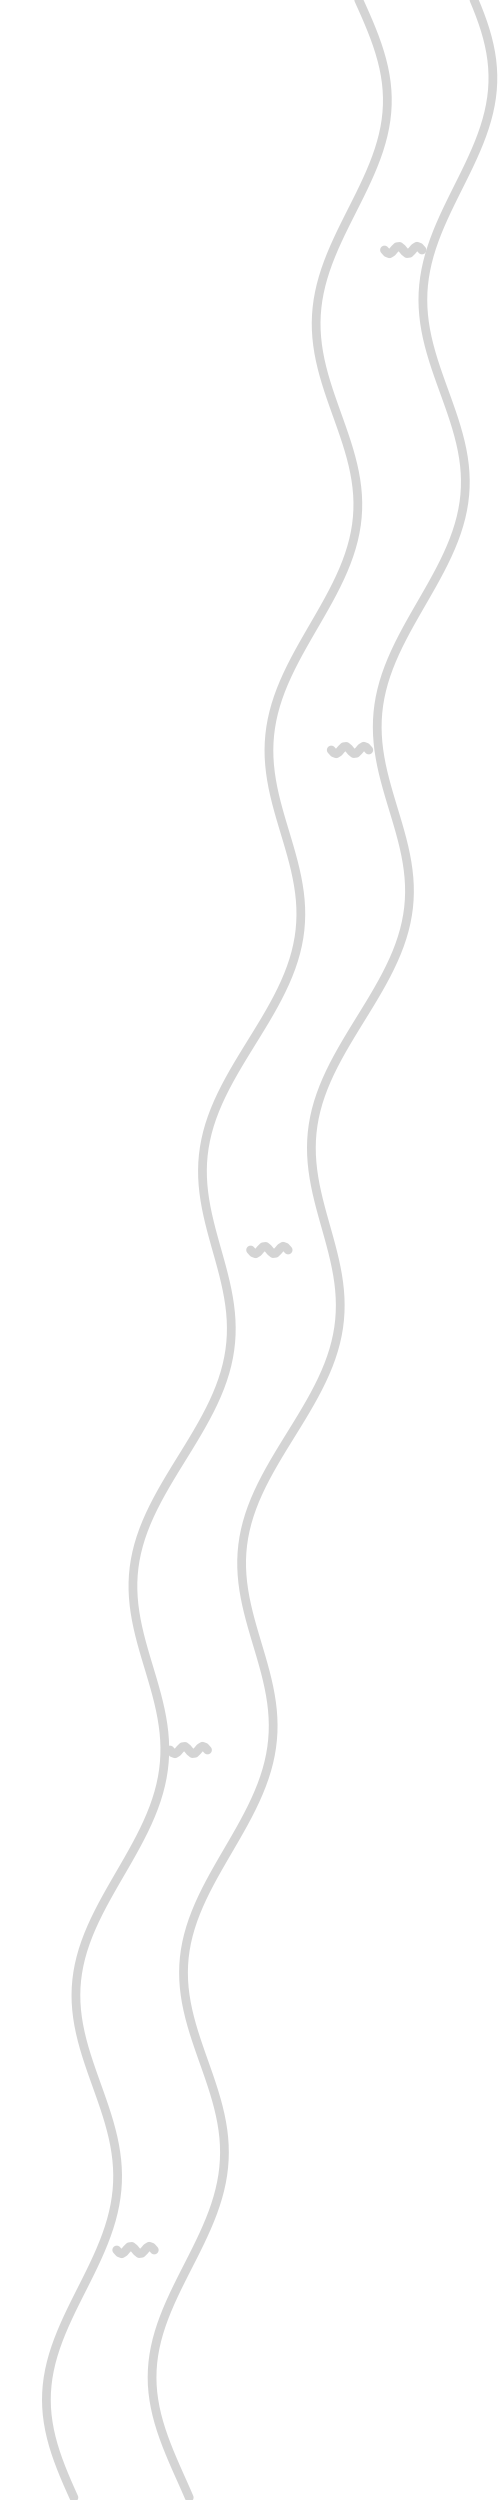
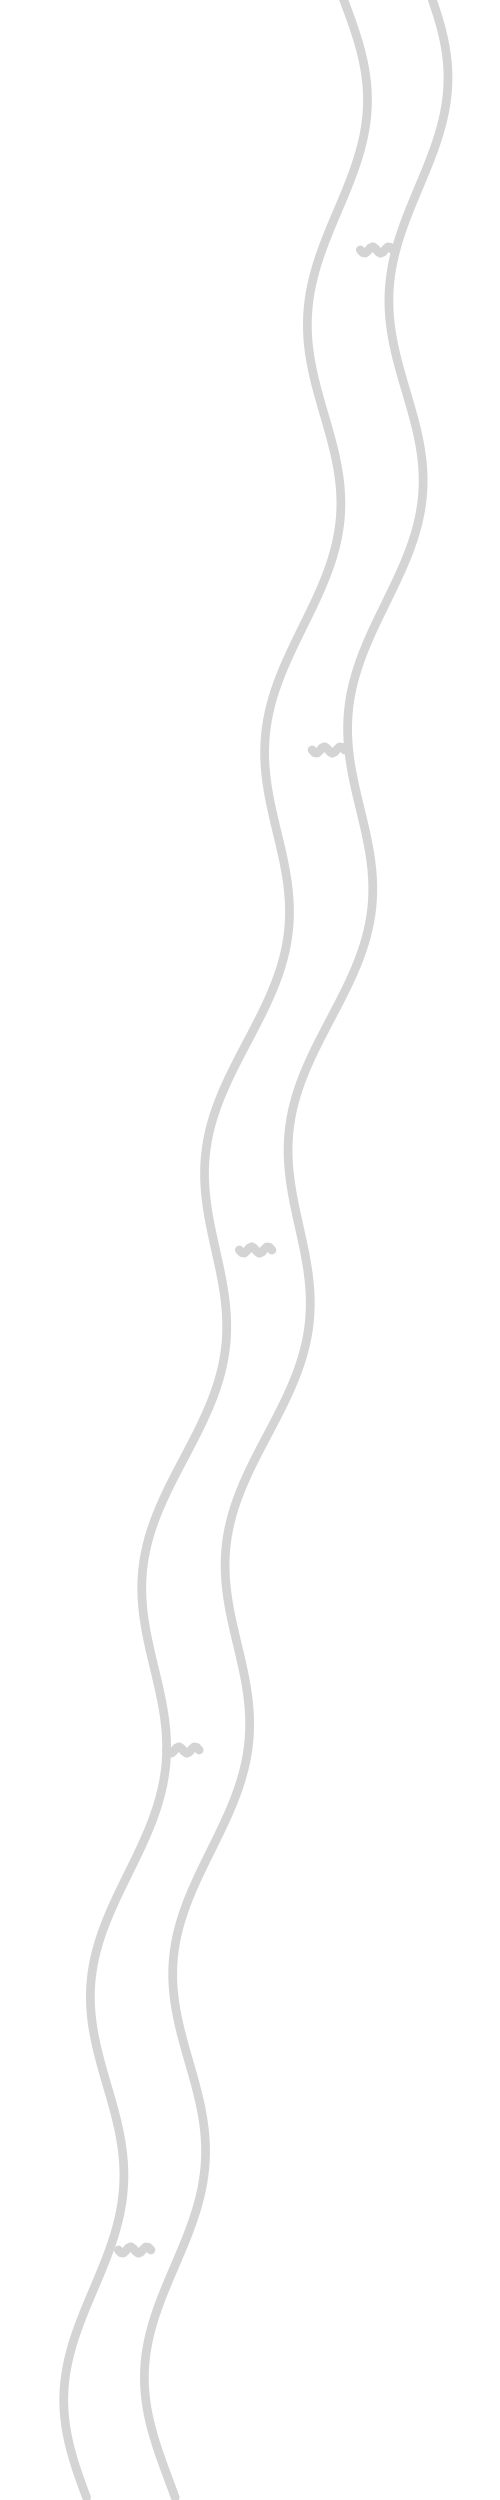
<svg xmlns="http://www.w3.org/2000/svg" viewBox="0 0 400 2000" preserveAspectRatio="none" fill="none">
  <g stroke="#d4d4d4" stroke-width="7" stroke-linecap="round" stroke-linejoin="round" vector-effect="non-scaling-stroke">
-     <path d="M287.0,0 L289.7,6 L292.36,12 L294.93,18 L297.39,24 L299.71,30 L301.85,36 L303.78,42 L305.48,48 L306.94,54 L308.12,60 L309.01,66 L309.59,72 L309.87,78 L309.83,84 L309.47,90 L308.8,96 L307.82,102 L306.54,108 L304.97,114 L303.14,120 L301.06,126 L298.75,132 L296.25,138 L293.58,144 L290.78,150 L287.87,156 L284.88,162 L281.86,168 L278.84,174 L275.85,180 L272.92,186 L270.1,192 L267.4,198 L264.87,204 L262.52,210 L260.39,216 L258.5,222 L256.86,228 L255.49,234 L254.4,240 L253.61,246 L253.11,252 L252.91,258 L253.01,264 L253.39,270 L254.05,276 L254.97,282 L256.13,288 L257.52,294 L259.1,300 L260.86,306 L262.76,312 L264.77,318 L266.86,324 L268.99,330 L271.14,336 L273.26,342 L275.32,348 L277.3,354 L279.15,360 L280.84,366 L282.35,372 L283.64,378 L284.7,384 L285.5,390 L286.03,396 L286.26,402 L286.19,408 L285.82,414 L285.13,420 L284.12,426 L282.81,432 L281.19,438 L279.29,444 L277.11,450 L274.68,456 L272.02,462 L269.14,468 L266.09,474 L262.89,480 L259.56,486 L256.15,492 L252.69,498 L249.21,504 L245.75,510 L242.34,516 L239.01,522 L235.8,528 L232.74,534 L229.86,540 L227.18,546 L224.73,552 L222.53,558 L220.6,564 L218.95,570 L217.59,576 L216.53,582 L215.77,588 L215.31,594 L215.14,600 L215.26,606 L215.66,612 L216.32,618 L217.21,624 L218.32,630 L219.62,636 L221.08,642 L222.68,648 L224.38,654 L226.15,660 L227.95,666 L229.75,672 L231.51,678 L233.21,684 L234.81,690 L236.27,696 L237.56,702 L238.66,708 L239.55,714 L240.19,720 L240.57,726 L240.67,732 L240.47,738 L239.98,744 L239.18,750 L238.06,756 L236.64,762 L234.92,768 L232.91,774 L230.61,780 L228.06,786 L225.26,792 L222.25,798 L219.05,804 L215.68,810 L212.18,816 L208.57,822 L204.9,828 L201.2,834 L197.5,840 L193.84,846 L190.24,852 L186.75,858 L183.4,864 L180.21,870 L177.22,876 L174.44,882 L171.91,888 L169.64,894 L167.64,900 L165.94,906 L164.54,912 L163.44,918 L162.64,924 L162.15,930 L161.96,936 L162.05,942 L162.41,948 L163.03,954 L163.88,960 L164.94,966 L166.18,972 L167.58,978 L169.09,984 L170.71,990 L172.37,996 L174.06,1002 L175.74,1008 L177.38,1014 L178.93,1020 L180.37,1026 L181.67,1032 L182.79,1038 L183.71,1044 L184.41,1050 L184.86,1056 L185.04,1062 L184.95,1068 L184.55,1074 L183.86,1080 L182.86,1086 L181.56,1092 L179.96,1098 L178.06,1104 L175.88,1110 L173.43,1116 L170.74,1122 L167.81,1128 L164.68,1134 L161.38,1140 L157.93,1146 L154.37,1152 L150.73,1158 L147.04,1164 L143.33,1170 L139.64,1176 L136.02,1182 L132.48,1188 L129.06,1194 L125.8,1200 L122.72,1206 L119.85,1212 L117.21,1218 L114.83,1224 L112.72,1230 L110.9,1236 L109.38,1242 L108.16,1248 L107.25,1254 L106.66,1260 L106.36,1266 L106.37,1272 L106.66,1278 L107.21,1284 L108.02,1290 L109.05,1296 L110.28,1302 L111.69,1308 L113.24,1314 L114.91,1320 L116.66,1326 L118.45,1332 L120.26,1338 L122.04,1344 L123.76,1350 L125.4,1356 L126.91,1362 L128.27,1368 L129.44,1374 L130.41,1380 L131.15,1386 L131.63,1392 L131.85,1398 L131.78,1404 L131.42,1410 L130.76,1416 L129.8,1422 L128.54,1428 L126.98,1434 L125.14,1440 L123.03,1446 L120.66,1452 L118.05,1458 L115.24,1464 L112.23,1470 L109.07,1476 L105.78,1482 L102.4,1488 L98.95,1494 L95.47,1500 L92.0,1506 L88.57,1512 L85.21,1518 L81.96,1524 L78.86,1530 L75.92,1536 L73.18,1542 L70.67,1548 L68.41,1554 L66.41,1560 L64.7,1566 L63.28,1572 L62.18,1578 L61.38,1584 L60.9,1590 L60.73,1596 L60.86,1602 L61.29,1608 L62.0,1614 L62.98,1620 L64.2,1626 L65.64,1632 L67.27,1638 L69.07,1644 L71.01,1650 L73.04,1656 L75.15,1662 L77.29,1668 L79.43,1674 L81.54,1680 L83.58,1686 L85.52,1692 L87.33,1698 L88.97,1704 L90.43,1710 L91.67,1716 L92.67,1722 L93.42,1728 L93.89,1734 L94.09,1740 L93.99,1746 L93.59,1752 L92.89,1758 L91.91,1764 L90.63,1770 L89.08,1776 L87.27,1782 L85.21,1788 L82.94,1794 L80.46,1800 L77.82,1806 L75.03,1812 L72.14,1818 L69.16,1824 L66.15,1830 L63.12,1836 L60.12,1842 L57.18,1848 L54.34,1854 L51.62,1860 L49.06,1866 L46.69,1872 L44.53,1878 L42.61,1884 L40.95,1890 L39.58,1896 L38.49,1902 L37.72,1908 L37.25,1914 L37.11,1920 L37.28,1926 L37.76,1932 L38.56,1938 L39.64,1944 L41.0,1950 L42.62,1956 L44.48,1962 L46.56,1968 L48.82,1974 L51.23,1980 L53.77,1986 L56.41,1992 L59.1,1998" />
-     <path d="M379.23,0 L381.72,6 L384.05,12 L386.21,18 L388.16,24 L389.88,30 L391.34,36 L392.53,42 L393.43,48 L394.02,54 L394.3,60 L394.27,66 L393.92,72 L393.25,78 L392.27,84 L391.0,90 L389.44,96 L387.62,102 L385.55,108 L383.26,114 L380.77,120 L378.12,126 L375.34,132 L372.45,138 L369.49,144 L366.5,150 L363.51,156 L360.56,162 L357.67,168 L354.89,174 L352.24,180 L349.75,186 L347.46,192 L345.38,198 L343.53,204 L341.95,210 L340.64,216 L339.61,222 L338.87,228 L338.43,234 L338.29,240 L338.44,246 L338.88,252 L339.59,258 L340.56,264 L341.77,270 L343.21,276 L344.84,282 L346.63,288 L348.57,294 L350.62,300 L352.74,306 L354.9,312 L357.07,318 L359.21,324 L361.3,330 L363.28,336 L365.14,342 L366.84,348 L368.36,354 L369.66,360 L370.72,366 L371.52,372 L372.04,378 L372.27,384 L372.19,390 L371.81,396 L371.11,402 L370.1,408 L368.78,414 L367.16,420 L365.25,426 L363.07,432 L360.63,438 L357.97,444 L355.1,450 L352.05,456 L348.85,462 L345.54,468 L342.14,474 L338.7,480 L335.24,486 L331.8,492 L328.41,498 L325.11,504 L321.94,510 L318.91,516 L316.07,522 L313.43,528 L311.02,534 L308.86,540 L306.97,546 L305.36,552 L304.04,558 L303.03,564 L302.31,570 L301.9,576 L301.78,582 L301.94,588 L302.38,594 L303.07,600 L304.0,606 L305.14,612 L306.47,618 L307.97,624 L309.59,630 L311.31,636 L313.09,642 L314.91,648 L316.72,654 L318.49,660 L320.19,666 L321.79,672 L323.25,678 L324.54,684 L325.63,690 L326.5,696 L327.13,702 L327.5,708 L327.58,714 L327.37,720 L326.86,726 L326.03,732 L324.9,738 L323.46,744 L321.72,750 L319.69,756 L317.38,762 L314.81,768 L312.0,774 L308.98,780 L305.76,786 L302.39,792 L298.88,798 L295.28,804 L291.61,810 L287.91,816 L284.22,822 L280.57,828 L276.99,834 L273.52,840 L270.18,846 L267.02,852 L264.05,858 L261.3,864 L258.8,870 L256.56,876 L254.59,882 L252.92,888 L251.55,894 L250.48,900 L249.72,906 L249.26,912 L249.1,918 L249.22,924 L249.61,930 L250.25,936 L251.12,942 L252.2,948 L253.46,954 L254.87,960 L256.4,966 L258.02,972 L259.69,978 L261.39,984 L263.06,990 L264.69,996 L266.23,1002 L267.66,1008 L268.94,1014 L270.05,1020 L270.95,1026 L271.62,1032 L272.04,1038 L272.2,1044 L272.07,1050 L271.65,1056 L270.93,1062 L269.9,1068 L268.56,1074 L266.93,1080 L265.0,1086 L262.79,1092 L260.31,1098 L257.59,1104 L254.64,1110 L251.49,1116 L248.17,1122 L244.7,1128 L241.13,1134 L237.47,1140 L233.77,1146 L230.06,1152 L226.37,1158 L222.74,1164 L219.21,1170 L215.8,1176 L212.54,1182 L209.47,1188 L206.62,1194 L203.99,1200 L201.63,1206 L199.54,1212 L197.74,1218 L196.24,1224 L195.04,1230 L194.16,1236 L193.58,1242 L193.3,1248 L193.33,1254 L193.63,1260 L194.2,1266 L195.02,1272 L196.06,1278 L197.3,1284 L198.71,1290 L200.26,1296 L201.93,1302 L203.67,1308 L205.45,1314 L207.24,1320 L209.01,1326 L210.71,1332 L212.33,1338 L213.81,1344 L215.14,1350 L216.28,1356 L217.22,1362 L217.92,1368 L218.36,1374 L218.54,1380 L218.43,1386 L218.02,1392 L217.32,1398 L216.31,1404 L215.01,1410 L213.41,1416 L211.52,1422 L209.37,1428 L206.96,1434 L204.32,1440 L201.47,1446 L198.43,1452 L195.24,1458 L191.92,1464 L188.51,1470 L185.03,1476 L181.54,1482 L178.05,1488 L174.61,1494 L171.24,1500 L167.98,1506 L164.87,1512 L161.93,1518 L159.2,1524 L156.69,1530 L154.43,1536 L152.44,1542 L150.73,1548 L149.32,1554 L148.22,1560 L147.43,1566 L146.96,1572 L146.8,1578 L146.94,1584 L147.37,1590 L148.09,1596 L149.06,1602 L150.28,1608 L151.72,1614 L153.34,1620 L155.13,1626 L157.06,1632 L159.08,1638 L161.16,1644 L163.28,1650 L165.4,1656 L167.48,1662 L169.48,1668 L171.38,1674 L173.15,1680 L174.75,1686 L176.16,1692 L177.35,1698 L178.31,1704 L179.0,1710 L179.42,1716 L179.56,1722 L179.4,1728 L178.95,1734 L178.2,1740 L177.15,1746 L175.82,1752 L174.22,1758 L172.35,1764 L170.25,1770 L167.92,1776 L165.4,1782 L162.71,1788 L159.88,1794 L156.95,1800 L153.94,1806 L150.89,1812 L147.83,1818 L144.81,1824 L141.84,1830 L138.98,1836 L136.24,1842 L133.66,1848 L131.28,1854 L129.11,1860 L127.18,1866 L125.52,1872 L124.13,1878 L123.04,1884 L122.26,1890 L121.8,1896 L121.65,1902 L121.81,1908 L122.29,1914 L123.08,1920 L124.15,1926 L125.51,1932 L127.12,1938 L128.96,1944 L131.02,1950 L133.26,1956 L135.65,1962 L138.16,1968 L140.76,1974 L143.42,1980 L146.1,1986 L148.76,1992 L151.37,1998" />
-     <path d="M307.6,200.0 L309.6,202.23 L311.6,202.98 L313.6,201.76 L315.6,199.38 L317.6,197.4 L319.6,197.15 L321.6,198.78 L323.6,201.22 L325.6,202.85 L327.6,202.6 L329.6,200.62 L331.6,198.24 L333.6,197.02 L335.6,197.77 L337.6,200.0" />
-     <path d="M265.0,600.0 L267.0,602.23 L269.0,602.98 L271.0,601.76 L273.0,599.38 L275.0,597.4 L277.0,597.15 L279.0,598.78 L281.0,601.22 L283.0,602.85 L285.0,602.6 L287.0,600.62 L289.0,598.24 L291.0,597.02 L293.0,597.77 L295.0,600.0" />
-     <path d="M200.5,1000.0 L202.5,1002.23 L204.5,1002.98 L206.5,1001.76 L208.5,999.38 L210.5,997.4 L212.5,997.15 L214.5,998.78 L216.5,1001.22 L218.5,1002.85 L220.5,1002.6 L222.5,1000.62 L224.5,998.24 L226.5,997.02 L228.5,997.77 L230.5,1000.0" />
-     <path d="M136.0,1400.0 L138.0,1402.23 L140.0,1402.98 L142.0,1401.76 L144.0,1399.38 L146.0,1397.4 L148.0,1397.15 L150.0,1398.78 L152.0,1401.22 L154.0,1402.85 L156.0,1402.6 L158.0,1400.62 L160.0,1398.24 L162.0,1397.02 L164.0,1397.77 L166.0,1400.0" />
-     <path d="M93.4,1800.0 L95.4,1802.23 L97.4,1802.98 L99.4,1801.76 L101.4,1799.38 L103.4,1797.4 L105.4,1797.15 L107.4,1798.78 L109.4,1801.22 L111.4,1802.85 L113.4,1802.6 L115.4,1800.62 L117.4,1798.24 L119.4,1797.02 L121.4,1797.77 L123.4,1800.0" />
+     <path d="M275.0,0 L277.25,6 L279.46,12 L281.61,18 L283.65,24 L285.58,30 L287.36,36 L288.96,42 L290.38,48 L291.58,54 L292.55,60 L293.29,66 L293.77,72 L293.99,78 L293.94,84 L293.63,90 L293.06,96 L292.23,102 L291.15,108 L289.83,114 L288.28,120 L286.53,126 L284.6,132 L282.5,138 L280.25,144 L277.89,150 L275.45,156 L272.94,162 L270.4,168 L267.86,174 L265.34,180 L262.88,186 L260.5,192 L258.23,198 L256.1,204 L254.11,210 L252.31,216 L250.7,222 L249.31,228 L248.14,234 L247.21,240 L246.52,246 L246.07,252 L245.87,258 L245.92,264 L246.2,270 L246.72,276 L247.45,282 L248.39,288 L249.51,294 L250.79,300 L252.22,306 L253.76,312 L255.4,318 L257.1,324 L258.84,330 L260.59,336 L262.32,342 L264.0,348 L265.6,354 L267.1,360 L268.47,366 L269.68,372 L270.72,378 L271.56,384 L272.18,390 L272.57,396 L272.72,402 L272.62,408 L272.26,414 L271.64,420 L270.75,426 L269.61,432 L268.22,438 L266.58,444 L264.72,450 L262.64,456 L260.37,462 L257.92,468 L255.33,474 L252.61,480 L249.78,486 L246.89,492 L243.95,498 L241.0,504 L238.06,510 L235.16,516 L232.34,522 L229.61,528 L227.0,534 L224.55,540 L222.26,546 L220.16,552 L218.27,558 L216.6,564 L215.17,570 L213.97,576 L213.03,582 L212.34,588 L211.9,594 L211.7,600 L211.74,606 L212.01,612 L212.5,618 L213.18,624 L214.04,630 L215.07,636 L216.22,642 L217.49,648 L218.84,654 L220.25,660 L221.69,666 L223.13,672 L224.54,678 L225.89,684 L227.15,690 L228.3,696 L229.32,702 L230.17,708 L230.84,714 L231.31,720 L231.56,726 L231.58,732 L231.35,738 L230.87,744 L230.14,750 L229.14,756 L227.89,762 L226.39,768 L224.64,774 L222.67,780 L220.47,786 L218.07,792 L215.49,798 L212.75,804 L209.88,810 L206.89,816 L203.82,822 L200.69,828 L197.54,834 L194.38,840 L191.26,846 L188.2,852 L185.22,858 L182.35,864 L179.63,870 L177.06,876 L174.68,882 L172.5,888 L170.53,894 L168.8,900 L167.31,906 L166.07,912 L165.09,918 L164.35,924 L163.87,930 L163.64,936 L163.64,942 L163.88,948 L164.32,954 L164.96,960 L165.77,966 L166.73,972 L167.82,978 L169.02,984 L170.29,990 L171.61,996 L172.95,1002 L174.27,1008 L175.56,1014 L176.79,1020 L177.92,1026 L178.93,1032 L179.79,1038 L180.49,1044 L181.0,1050 L181.3,1056 L181.38,1062 L181.23,1068 L180.83,1074 L180.19,1080 L179.28,1086 L178.13,1092 L176.72,1098 L175.07,1104 L173.18,1110 L171.07,1116 L168.75,1122 L166.25,1128 L163.57,1134 L160.75,1140 L157.81,1146 L154.77,1152 L151.66,1158 L148.52,1164 L145.36,1170 L142.22,1176 L139.13,1182 L136.11,1188 L133.19,1194 L130.4,1200 L127.77,1206 L125.31,1212 L123.04,1218 L120.99,1224 L119.17,1230 L117.58,1236 L116.25,1242 L115.17,1248 L114.34,1254 L113.78,1260 L113.47,1266 L113.41,1272 L113.58,1278 L113.98,1284 L114.58,1290 L115.38,1296 L116.34,1302 L117.45,1308 L118.68,1314 L120.01,1320 L121.4,1326 L122.83,1332 L124.27,1338 L125.69,1344 L127.07,1350 L128.36,1356 L129.56,1362 L130.63,1368 L131.55,1374 L132.3,1380 L132.85,1386 L133.19,1392 L133.31,1398 L133.2,1404 L132.84,1410 L132.23,1416 L131.37,1422 L130.26,1428 L128.9,1434 L127.31,1440 L125.49,1446 L123.46,1452 L121.24,1458 L118.83,1464 L116.27,1470 L113.58,1476 L110.79,1482 L107.91,1488 L104.98,1494 L102.03,1500 L99.09,1506 L96.17,1512 L93.32,1518 L90.57,1524 L87.93,1530 L85.43,1536 L83.1,1542 L80.95,1548 L79.02,1554 L77.3,1560 L75.83,1566 L74.6,1572 L73.63,1578 L72.92,1584 L72.47,1590 L72.28,1596 L72.35,1602 L72.66,1608 L73.21,1614 L73.98,1620 L74.95,1626 L76.11,1632 L77.43,1638 L78.89,1644 L80.46,1650 L82.11,1656 L83.83,1662 L85.57,1668 L87.32,1674 L89.04,1680 L90.7,1686 L92.28,1692 L93.75,1698 L95.08,1704 L96.26,1710 L97.26,1716 L98.06,1722 L98.65,1728 L99.01,1734 L99.14,1740 L99.02,1746 L98.66,1752 L98.05,1758 L97.2,1764 L96.11,1770 L94.78,1776 L93.25,1782 L91.51,1788 L89.58,1794 L87.5,1800 L85.27,1806 L82.92,1812 L80.48,1818 L77.98,1824 L75.45,1830 L72.9,1836 L70.38,1842 L67.91,1848 L65.52,1854 L63.24,1860 L61.09,1866 L59.09,1872 L57.28,1878 L55.66,1884 L54.27,1890 L53.1,1896 L52.19,1902 L51.53,1908 L51.13,1914 L51.0,1920 L51.13,1926 L51.52,1932 L52.17,1938 L53.07,1944 L54.2,1950 L55.54,1956 L57.09,1962 L58.81,1968 L60.69,1974 L62.7,1980 L64.81,1986 L67.01,1992 L69.25,1998" />
+     <path d="M345.86,0 L347.93,6 L349.87,12 L351.67,18 L353.29,24 L354.72,30 L355.93,36 L356.92,42 L357.66,48 L358.15,54 L358.38,60 L358.34,66 L358.04,72 L357.47,78 L356.65,84 L355.57,90 L354.26,96 L352.73,102 L350.99,108 L349.07,114 L346.98,120 L344.75,126 L342.42,132 L339.99,138 L337.51,144 L335.0,150 L332.49,156 L330.0,162 L327.58,168 L325.23,174 L323.0,180 L320.91,186 L318.97,192 L317.21,198 L315.65,204 L314.3,210 L313.18,216 L312.3,222 L311.66,228 L311.26,234 L311.11,240 L311.21,246 L311.54,252 L312.1,258 L312.88,264 L313.86,270 L315.02,276 L316.34,282 L317.8,288 L319.38,294 L321.05,300 L322.78,306 L324.55,312 L326.32,318 L328.07,324 L329.76,330 L331.38,336 L332.89,342 L334.27,348 L335.49,354 L336.53,360 L337.37,366 L337.99,372 L338.38,378 L338.53,384 L338.42,390 L338.06,396 L337.43,402 L336.54,408 L335.39,414 L334.0,420 L332.36,426 L330.49,432 L328.42,438 L326.15,444 L323.7,450 L321.11,456 L318.4,462 L315.59,468 L312.71,474 L309.78,480 L306.85,486 L303.93,492 L301.05,498 L298.25,504 L295.55,510 L292.98,516 L290.55,522 L288.29,528 L286.23,534 L284.38,540 L282.74,546 L281.35,552 L280.19,558 L279.29,564 L278.64,570 L278.23,576 L278.07,582 L278.15,588 L278.45,594 L278.97,600 L279.69,606 L280.58,612 L281.63,618 L282.81,624 L284.1,630 L285.47,636 L286.9,642 L288.35,648 L289.79,654 L291.21,660 L292.56,666 L293.83,672 L294.98,678 L295.99,684 L296.84,690 L297.5,696 L297.96,702 L298.2,708 L298.2,714 L297.96,720 L297.47,726 L296.72,732 L295.71,738 L294.44,744 L292.92,750 L291.16,756 L289.17,762 L286.96,768 L284.56,774 L281.97,780 L279.22,786 L276.34,792 L273.35,798 L270.28,804 L267.16,810 L264.01,816 L260.86,822 L257.75,828 L254.69,834 L251.73,840 L248.88,846 L246.18,852 L243.63,858 L241.27,864 L239.12,870 L237.18,876 L235.47,882 L234.01,888 L232.8,894 L231.84,900 L231.13,906 L230.68,912 L230.47,918 L230.5,924 L230.75,930 L231.22,936 L231.87,942 L232.7,948 L233.68,954 L234.79,960 L235.99,966 L237.27,972 L238.59,978 L239.93,984 L241.25,990 L242.54,996 L243.75,1002 L244.87,1008 L245.87,1014 L246.72,1020 L247.4,1026 L247.89,1032 L248.17,1038 L248.23,1044 L248.05,1050 L247.63,1056 L246.95,1062 L246.02,1068 L244.84,1074 L243.41,1080 L241.73,1086 L239.82,1092 L237.68,1098 L235.34,1104 L232.82,1110 L230.12,1116 L227.28,1122 L224.32,1128 L221.27,1134 L218.16,1140 L215.0,1146 L211.84,1152 L208.7,1158 L205.61,1164 L202.59,1170 L199.68,1176 L196.9,1182 L194.27,1188 L191.82,1194 L189.57,1200 L187.53,1206 L185.72,1212 L184.15,1218 L182.83,1224 L181.77,1230 L180.96,1236 L180.41,1242 L180.12,1248 L180.07,1254 L180.26,1260 L180.66,1266 L181.28,1272 L182.08,1278 L183.05,1284 L184.16,1290 L185.39,1296 L186.71,1302 L188.1,1308 L189.52,1314 L190.95,1320 L192.36,1326 L193.71,1332 L194.99,1338 L196.17,1344 L197.21,1350 L198.1,1356 L198.82,1362 L199.34,1368 L199.65,1374 L199.73,1380 L199.58,1386 L199.19,1392 L198.54,1398 L197.64,1404 L196.49,1410 L195.1,1416 L193.47,1422 L191.62,1428 L189.55,1434 L187.3,1440 L184.86,1446 L182.27,1452 L179.56,1458 L176.73,1464 L173.83,1470 L170.89,1476 L167.92,1482 L164.96,1488 L162.03,1494 L159.17,1500 L156.41,1506 L153.76,1512 L151.26,1518 L148.93,1524 L146.79,1530 L144.85,1536 L143.14,1542 L141.67,1548 L140.45,1554 L139.48,1560 L138.78,1566 L138.33,1572 L138.15,1578 L138.22,1584 L138.53,1590 L139.08,1596 L139.85,1602 L140.82,1608 L141.97,1614 L143.28,1620 L144.73,1626 L146.29,1632 L147.93,1638 L149.63,1644 L151.35,1650 L153.08,1656 L154.77,1662 L156.4,1668 L157.95,1674 L159.38,1680 L160.68,1686 L161.81,1692 L162.77,1698 L163.53,1704 L164.07,1710 L164.39,1716 L164.47,1722 L164.3,1728 L163.89,1734 L163.23,1740 L162.33,1746 L161.19,1752 L159.82,1758 L158.24,1764 L156.45,1770 L154.49,1776 L152.36,1782 L150.09,1788 L147.71,1794 L145.23,1800 L142.7,1806 L140.14,1812 L137.57,1818 L135.02,1824 L132.53,1830 L130.12,1836 L127.81,1842 L125.65,1848 L123.64,1854 L121.81,1860 L120.19,1866 L118.78,1872 L117.61,1878 L116.69,1884 L116.02,1890 L115.62,1896 L115.48,1902 L115.61,1908 L116.0,1914 L116.64,1920 L117.52,1926 L118.64,1932 L119.97,1938 L121.5,1944 L123.21,1950 L125.07,1956 L127.06,1962 L129.15,1968 L131.31,1974 L133.52,1980 L135.75,1986 L137.97,1992 L140.15,1998" />
+     <path d="M288.3,200.0 L290.3,202.14 L292.3,202.43 L294.3,200.62 L296.3,198.28 L298.3,197.42 L300.3,198.79 L302.3,201.21 L304.3,202.58 L306.3,201.72 L308.3,199.38 L310.3,197.57 L312.3,197.86 L314.3,200.0" />
+     <path d="M249.7,600.0 L251.7,602.14 L253.7,602.43 L255.7,600.62 L257.7,598.28 L259.7,597.42 L261.7,598.79 L263.7,601.21 L265.7,602.58 L267.7,601.72 L269.7,599.38 L271.7,597.57 L273.7,597.86 L275.7,600.0" />
+     <path d="M191.5,1000.0 L193.5,1002.14 L195.5,1002.43 L197.5,1000.62 L199.5,998.28 L201.5,997.42 L203.5,998.79 L205.5,1001.21 L207.5,1002.58 L209.5,1001.72 L211.5,999.38 L213.5,997.57 L215.5,997.86 L217.5,1000.0" />
+     <path d="M133.3,1400.0 L135.3,1402.14 L137.3,1402.43 L139.3,1400.62 L141.3,1398.28 L143.3,1397.42 L145.3,1398.79 L147.3,1401.21 L149.3,1402.58 L151.3,1401.72 L153.3,1399.38 L155.3,1397.57 L157.3,1397.86 L159.3,1400.0" />
+     <path d="M94.7,1800.0 L96.7,1802.14 L98.7,1802.43 L100.7,1800.62 L102.7,1798.28 L104.7,1797.42 L106.7,1798.79 L108.7,1801.21 L110.7,1802.58 L112.7,1801.72 L114.7,1799.38 L116.7,1797.57 L118.7,1797.86 L120.7,1800.0" />
  </g>
</svg>
